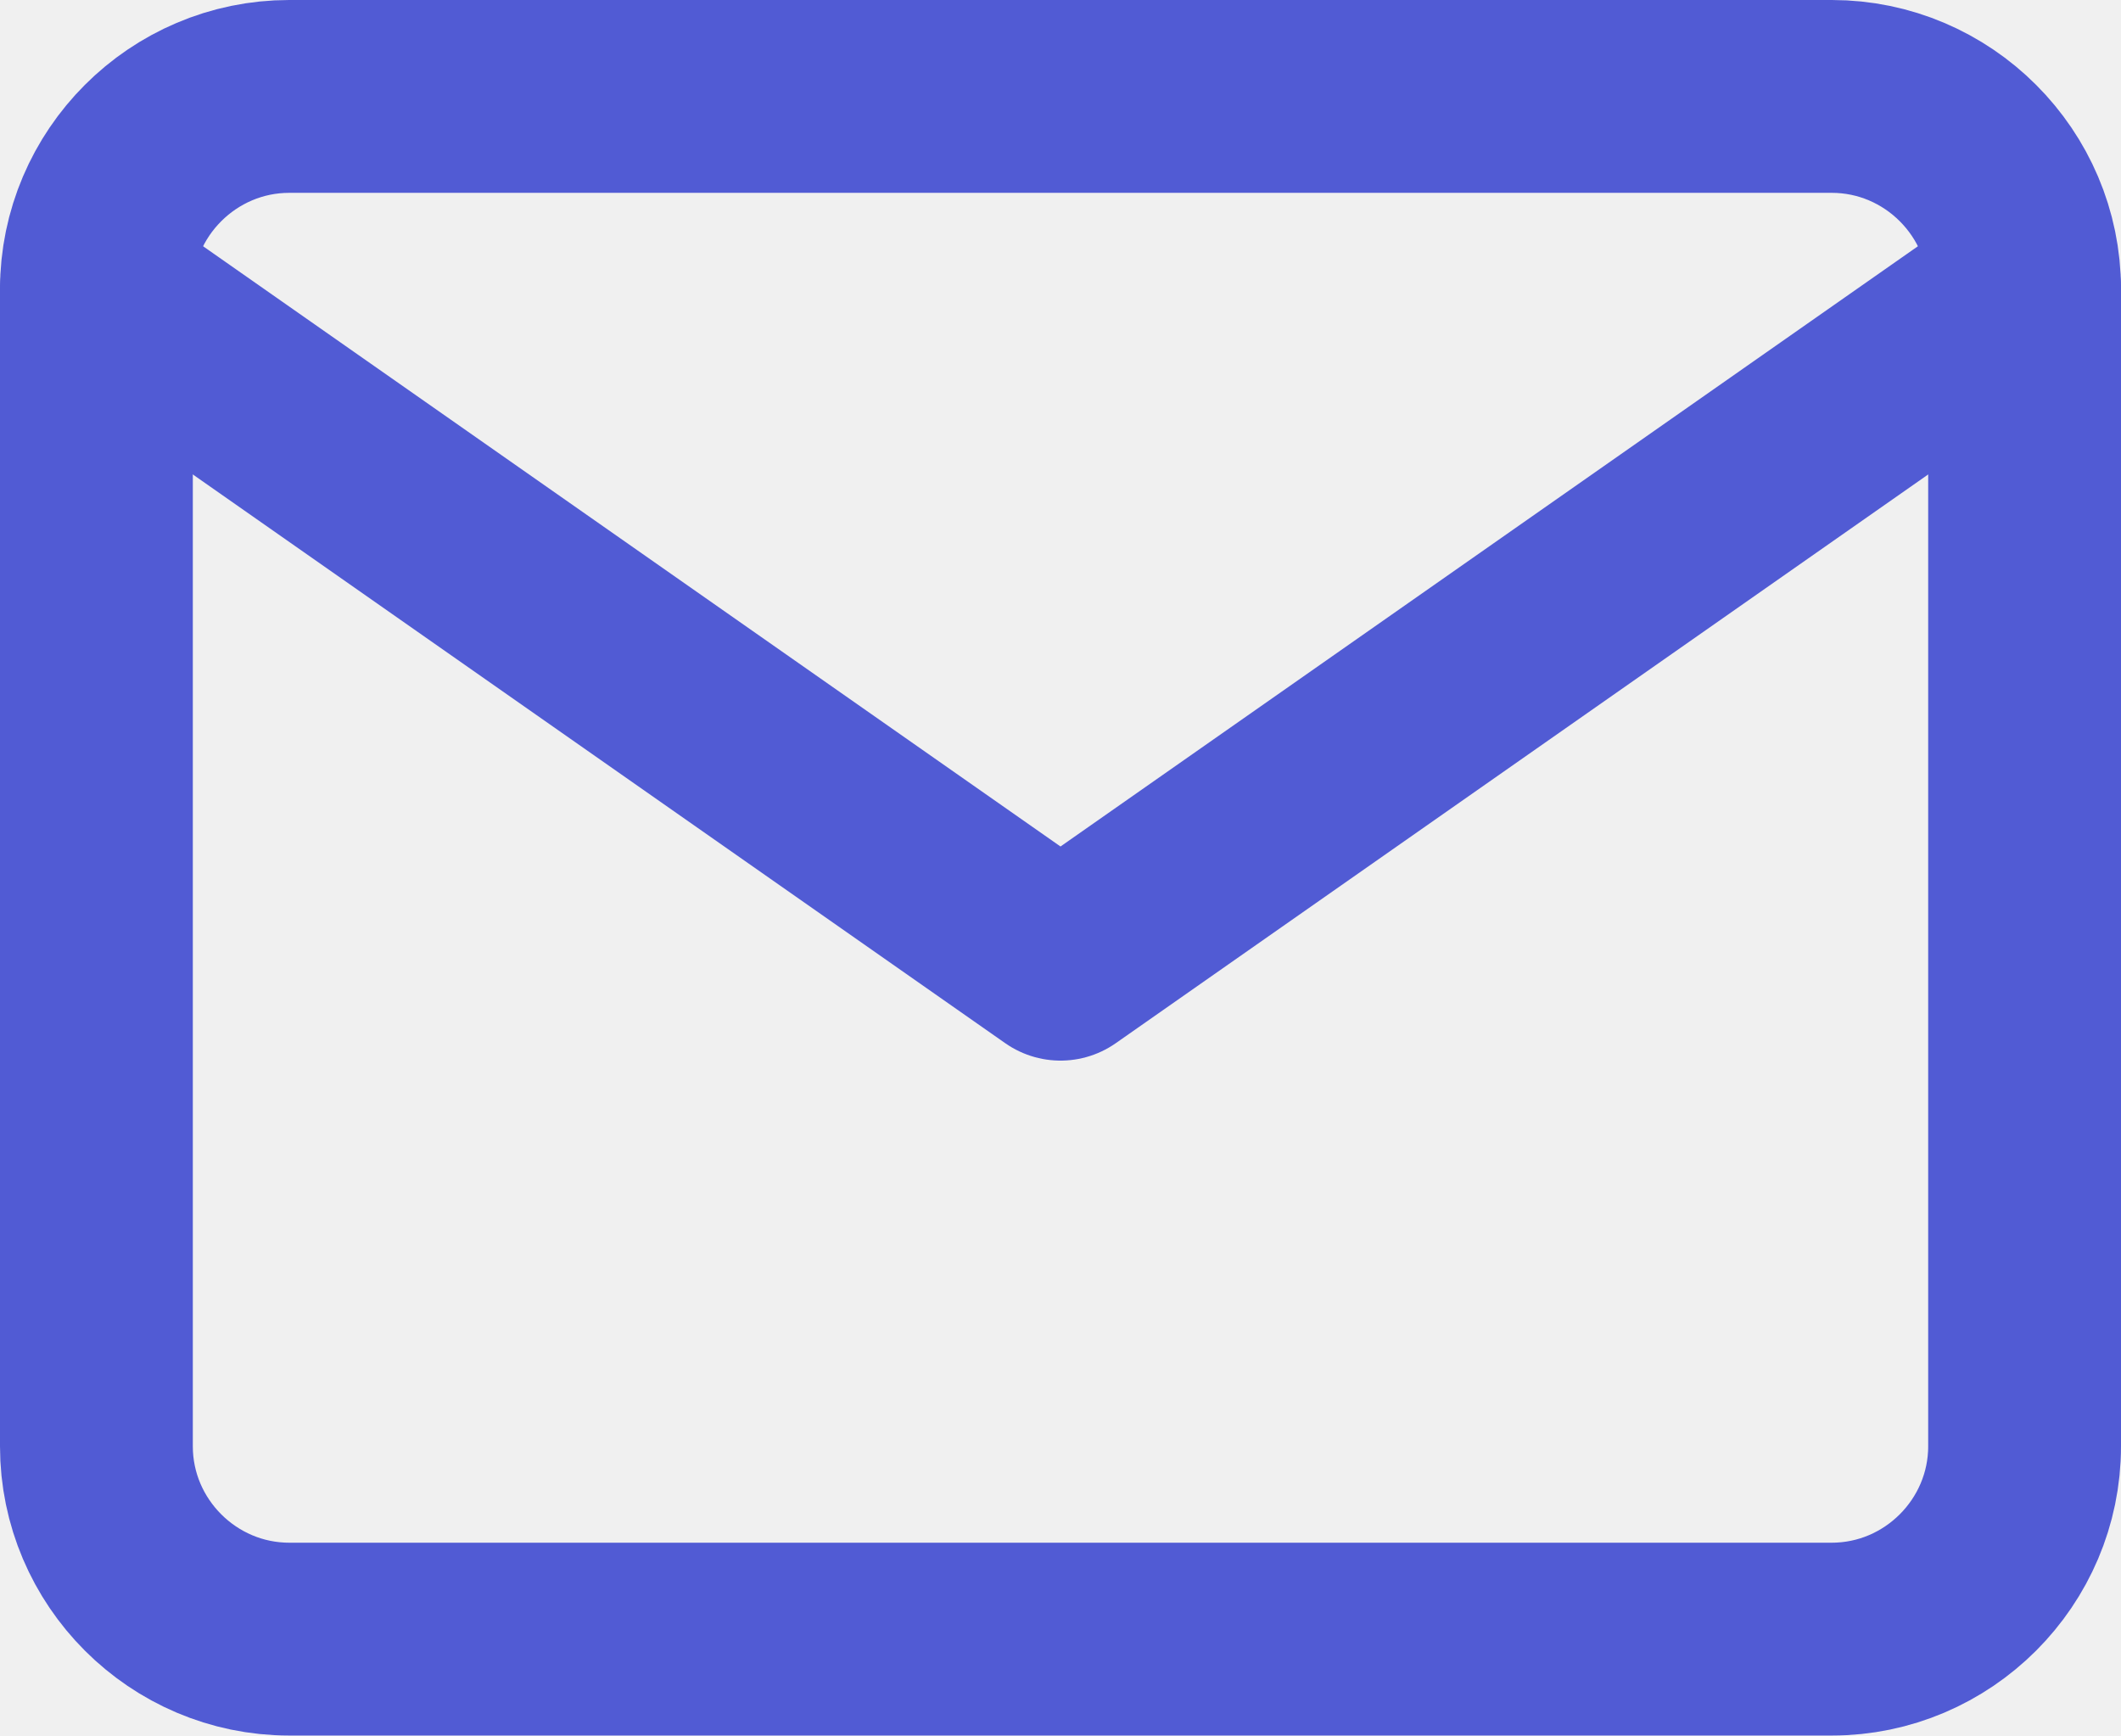
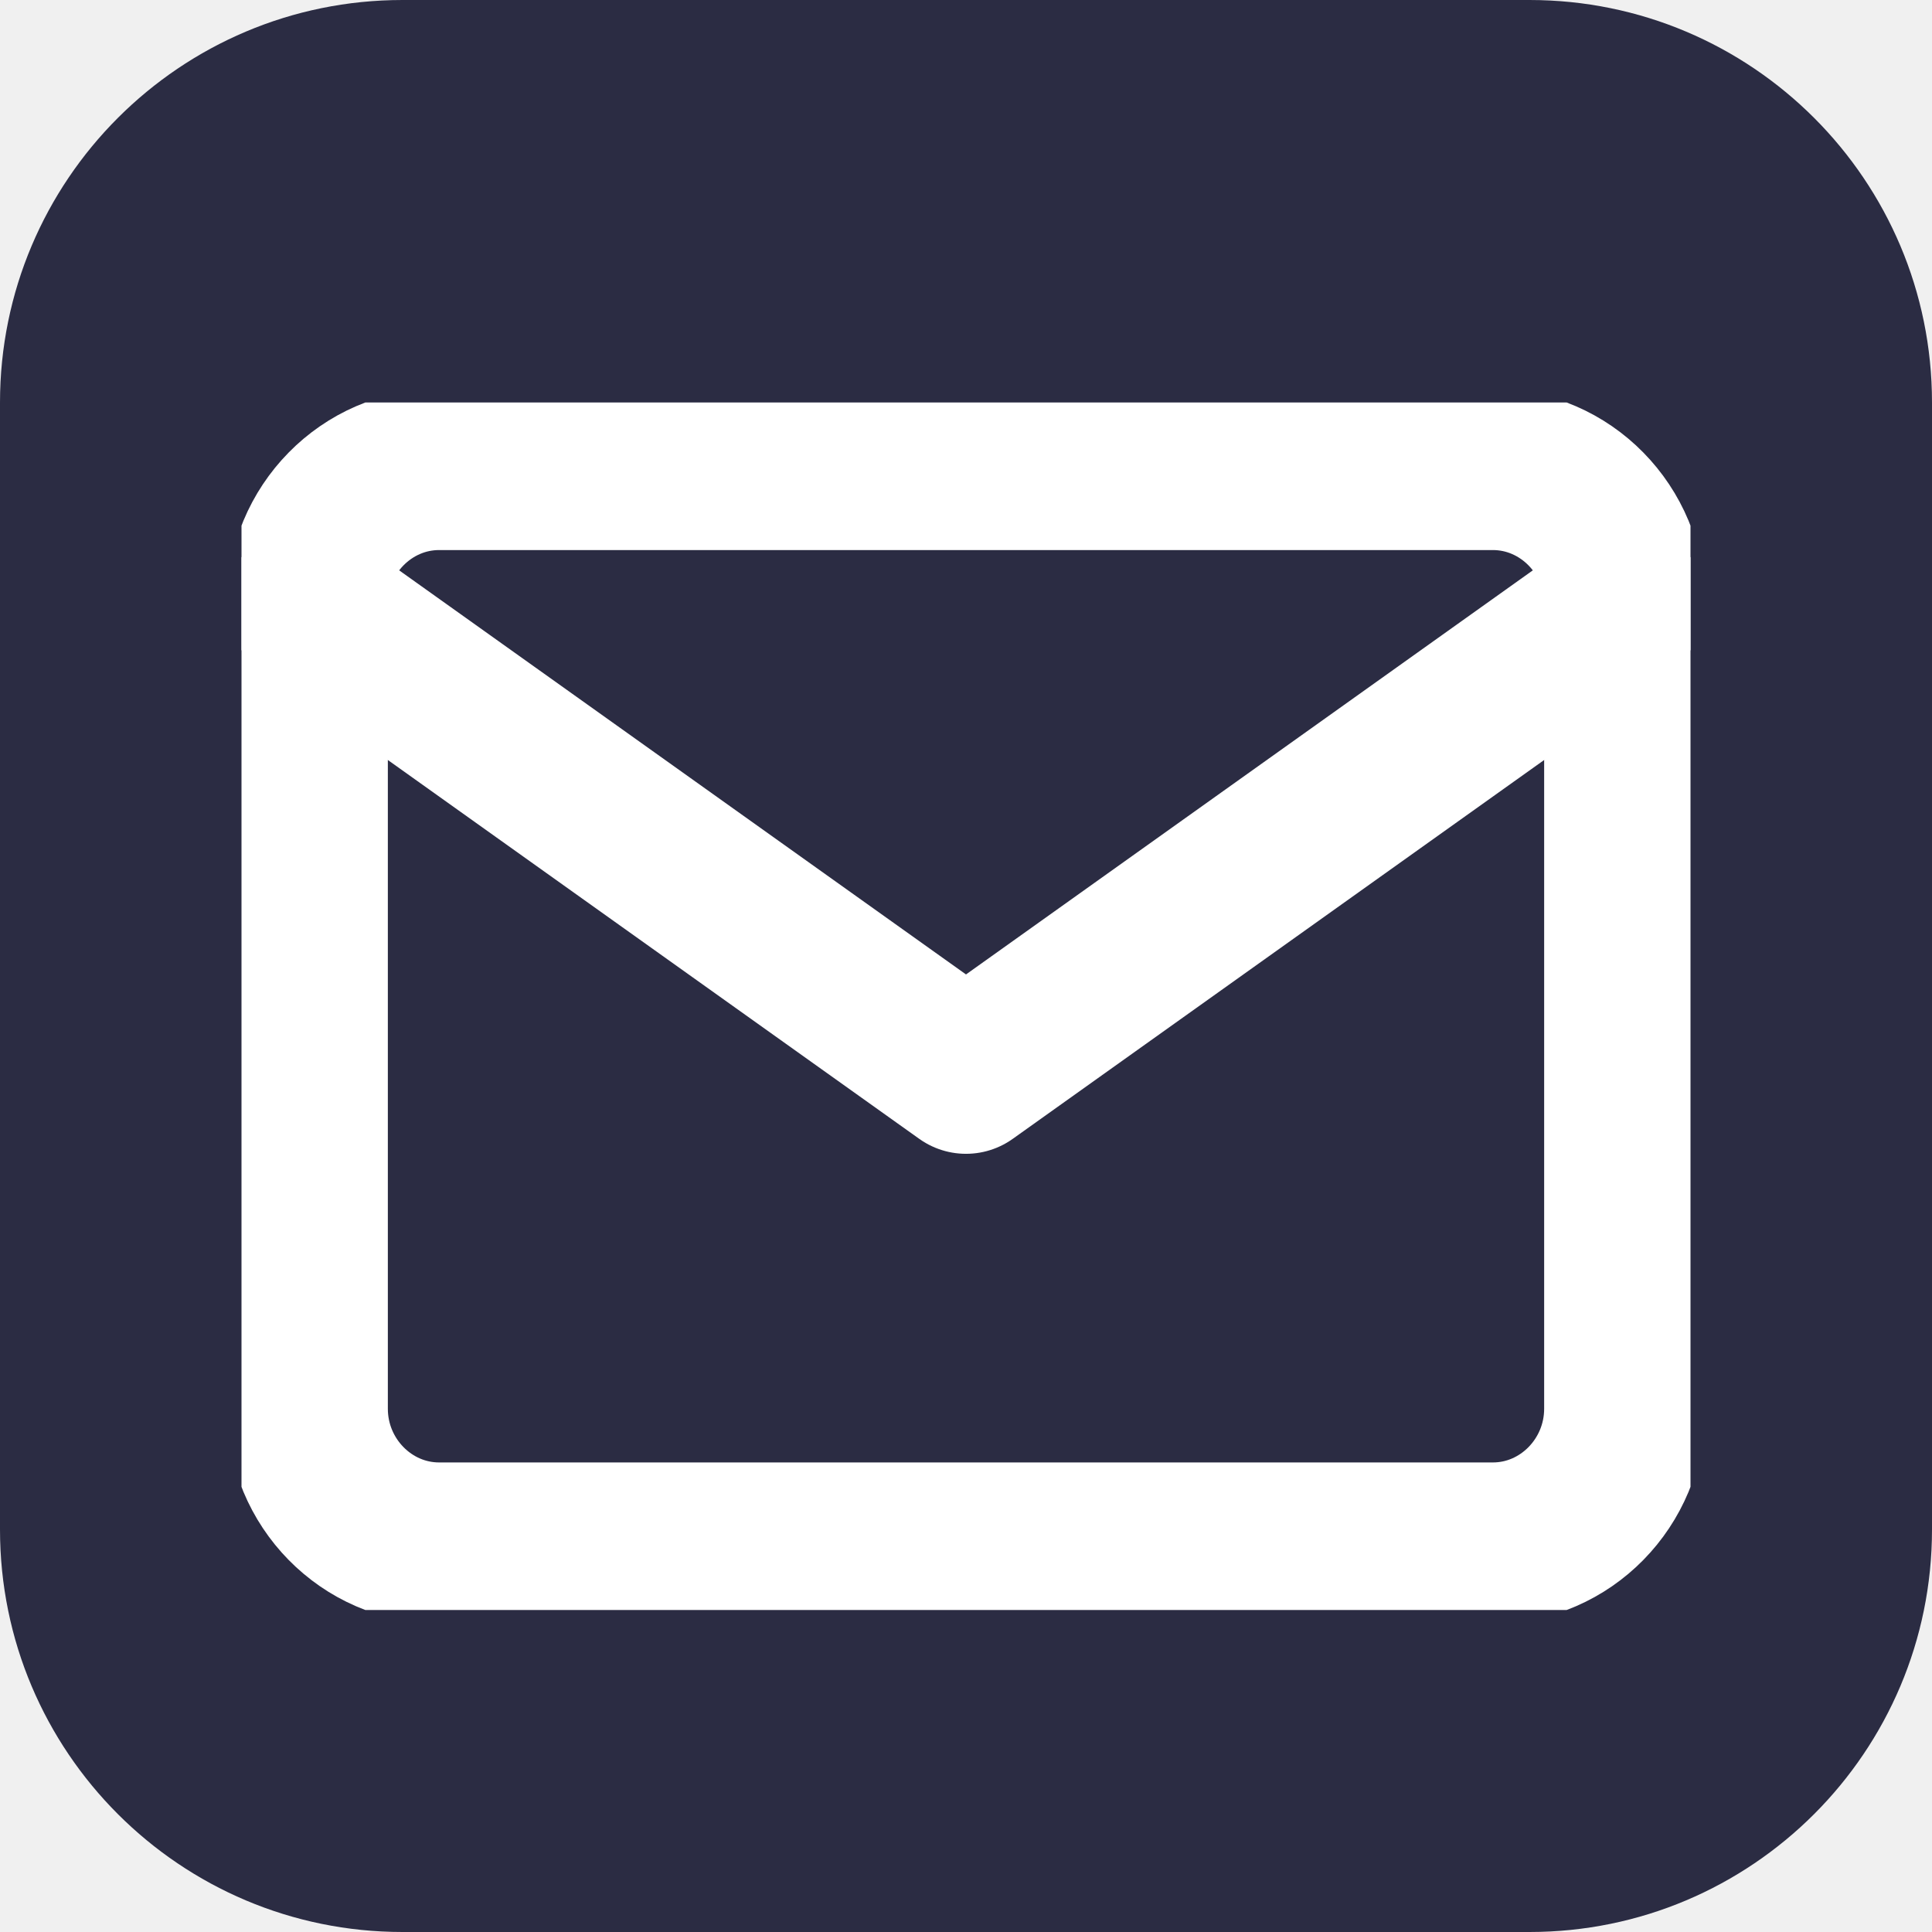
- <svg xmlns="http://www.w3.org/2000/svg" width="22" height="18" viewBox="0 0 22 18" fill="none">
-   <path d="M3 1H19C20.1 1 21 1.9 21 3V15C21 16.1 20.1 17 19 17H3C1.9 17 1 16.1 1 15V3C1 1.9 1.9 1 3 1Z" stroke="#515BD4" stroke-width="2" stroke-linecap="round" stroke-linejoin="round" />
-   <path d="M21 3L11 10L1 3" stroke="#515BD4" stroke-width="2" stroke-linecap="round" stroke-linejoin="round" />
+ <svg xmlns="http://www.w3.org/2000/svg" width="24" height="24" viewBox="0 0 24 24" fill="none">
+   <rect width="24" height="24" rx="5" fill="#2B2C43" />
+   <g clip-path="url(#clip0_9_14)">
+     <path d="M5.455 5.833H18.545C19.445 5.833 20.182 6.583 20.182 7.5V17.5C20.182 18.417 19.445 19.167 18.545 19.167H5.455C4.555 19.167 3.818 18.417 3.818 17.5V7.5C3.818 6.583 4.555 5.833 5.455 5.833Z" stroke="white" stroke-width="2" stroke-linecap="round" stroke-linejoin="round" />
+     <path d="M20.182 7.5L12 13.333L3.818 7.5" stroke="white" stroke-width="2" stroke-linecap="round" stroke-linejoin="round" />
+   </g>
+   <defs>
+     <clipPath id="clip0_9_14">
+       <rect width="18" height="15" fill="white" transform="translate(3 5)" />
+     </clipPath>
+   </defs>
</svg>
